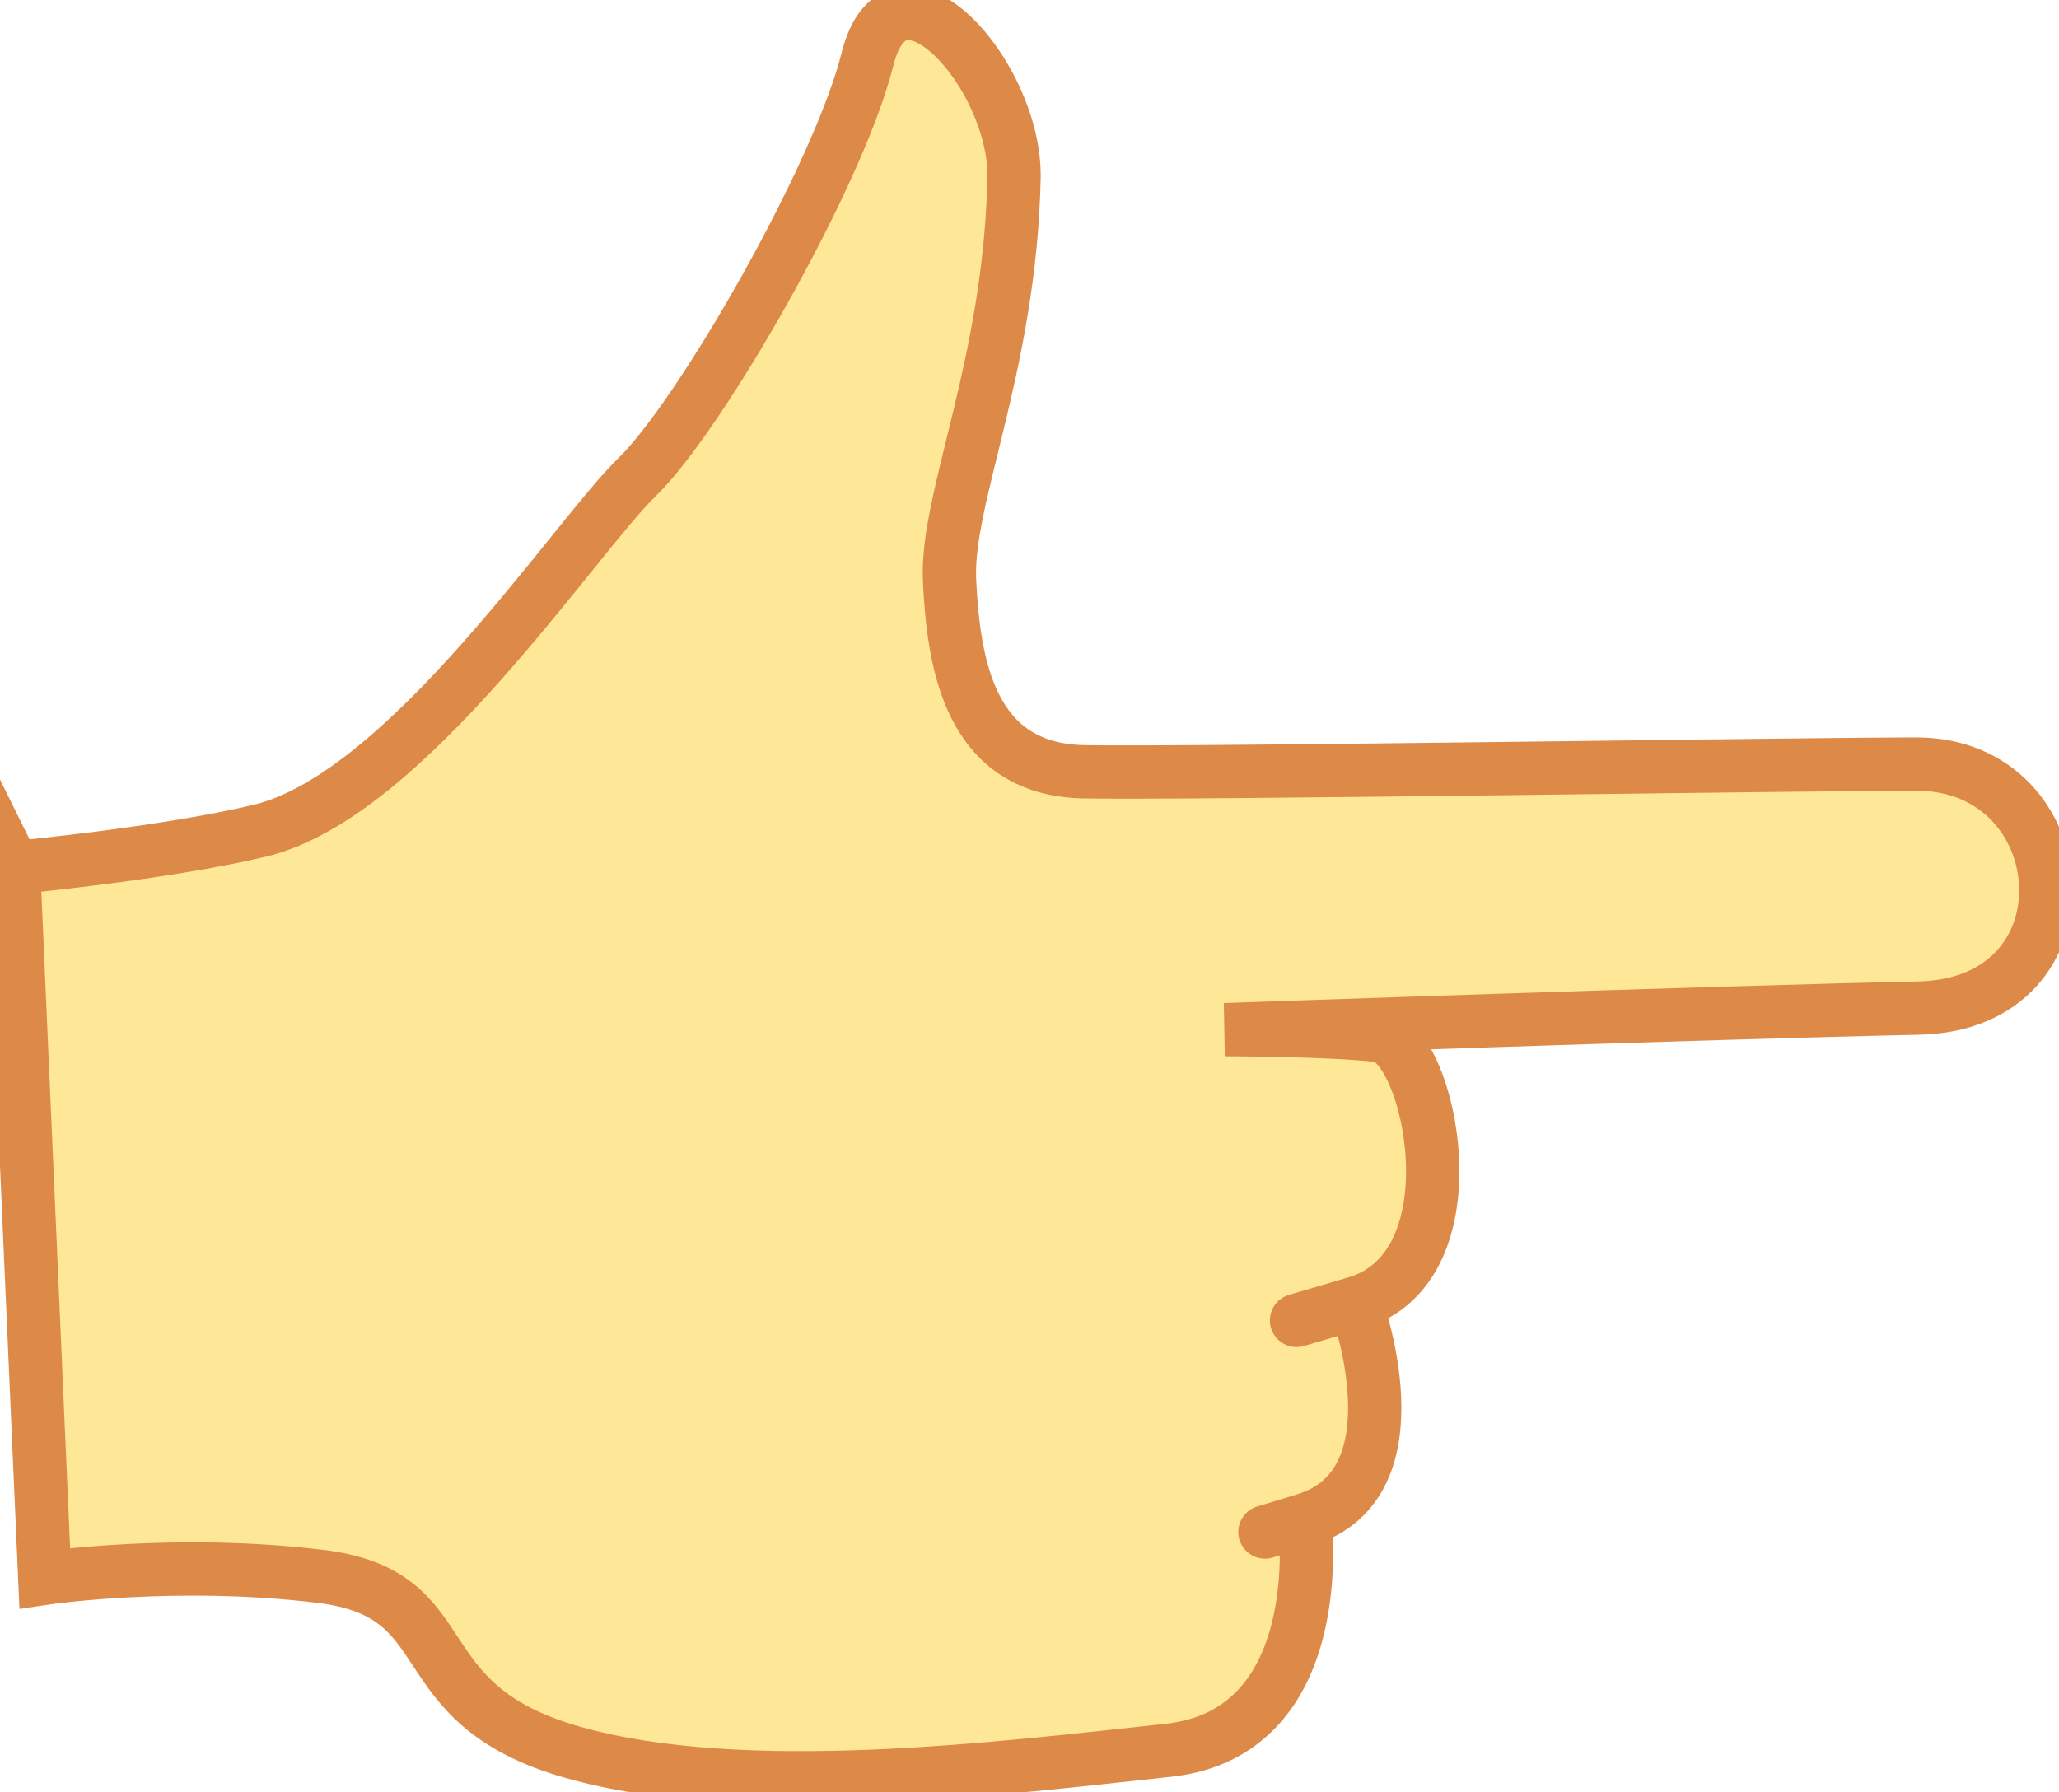
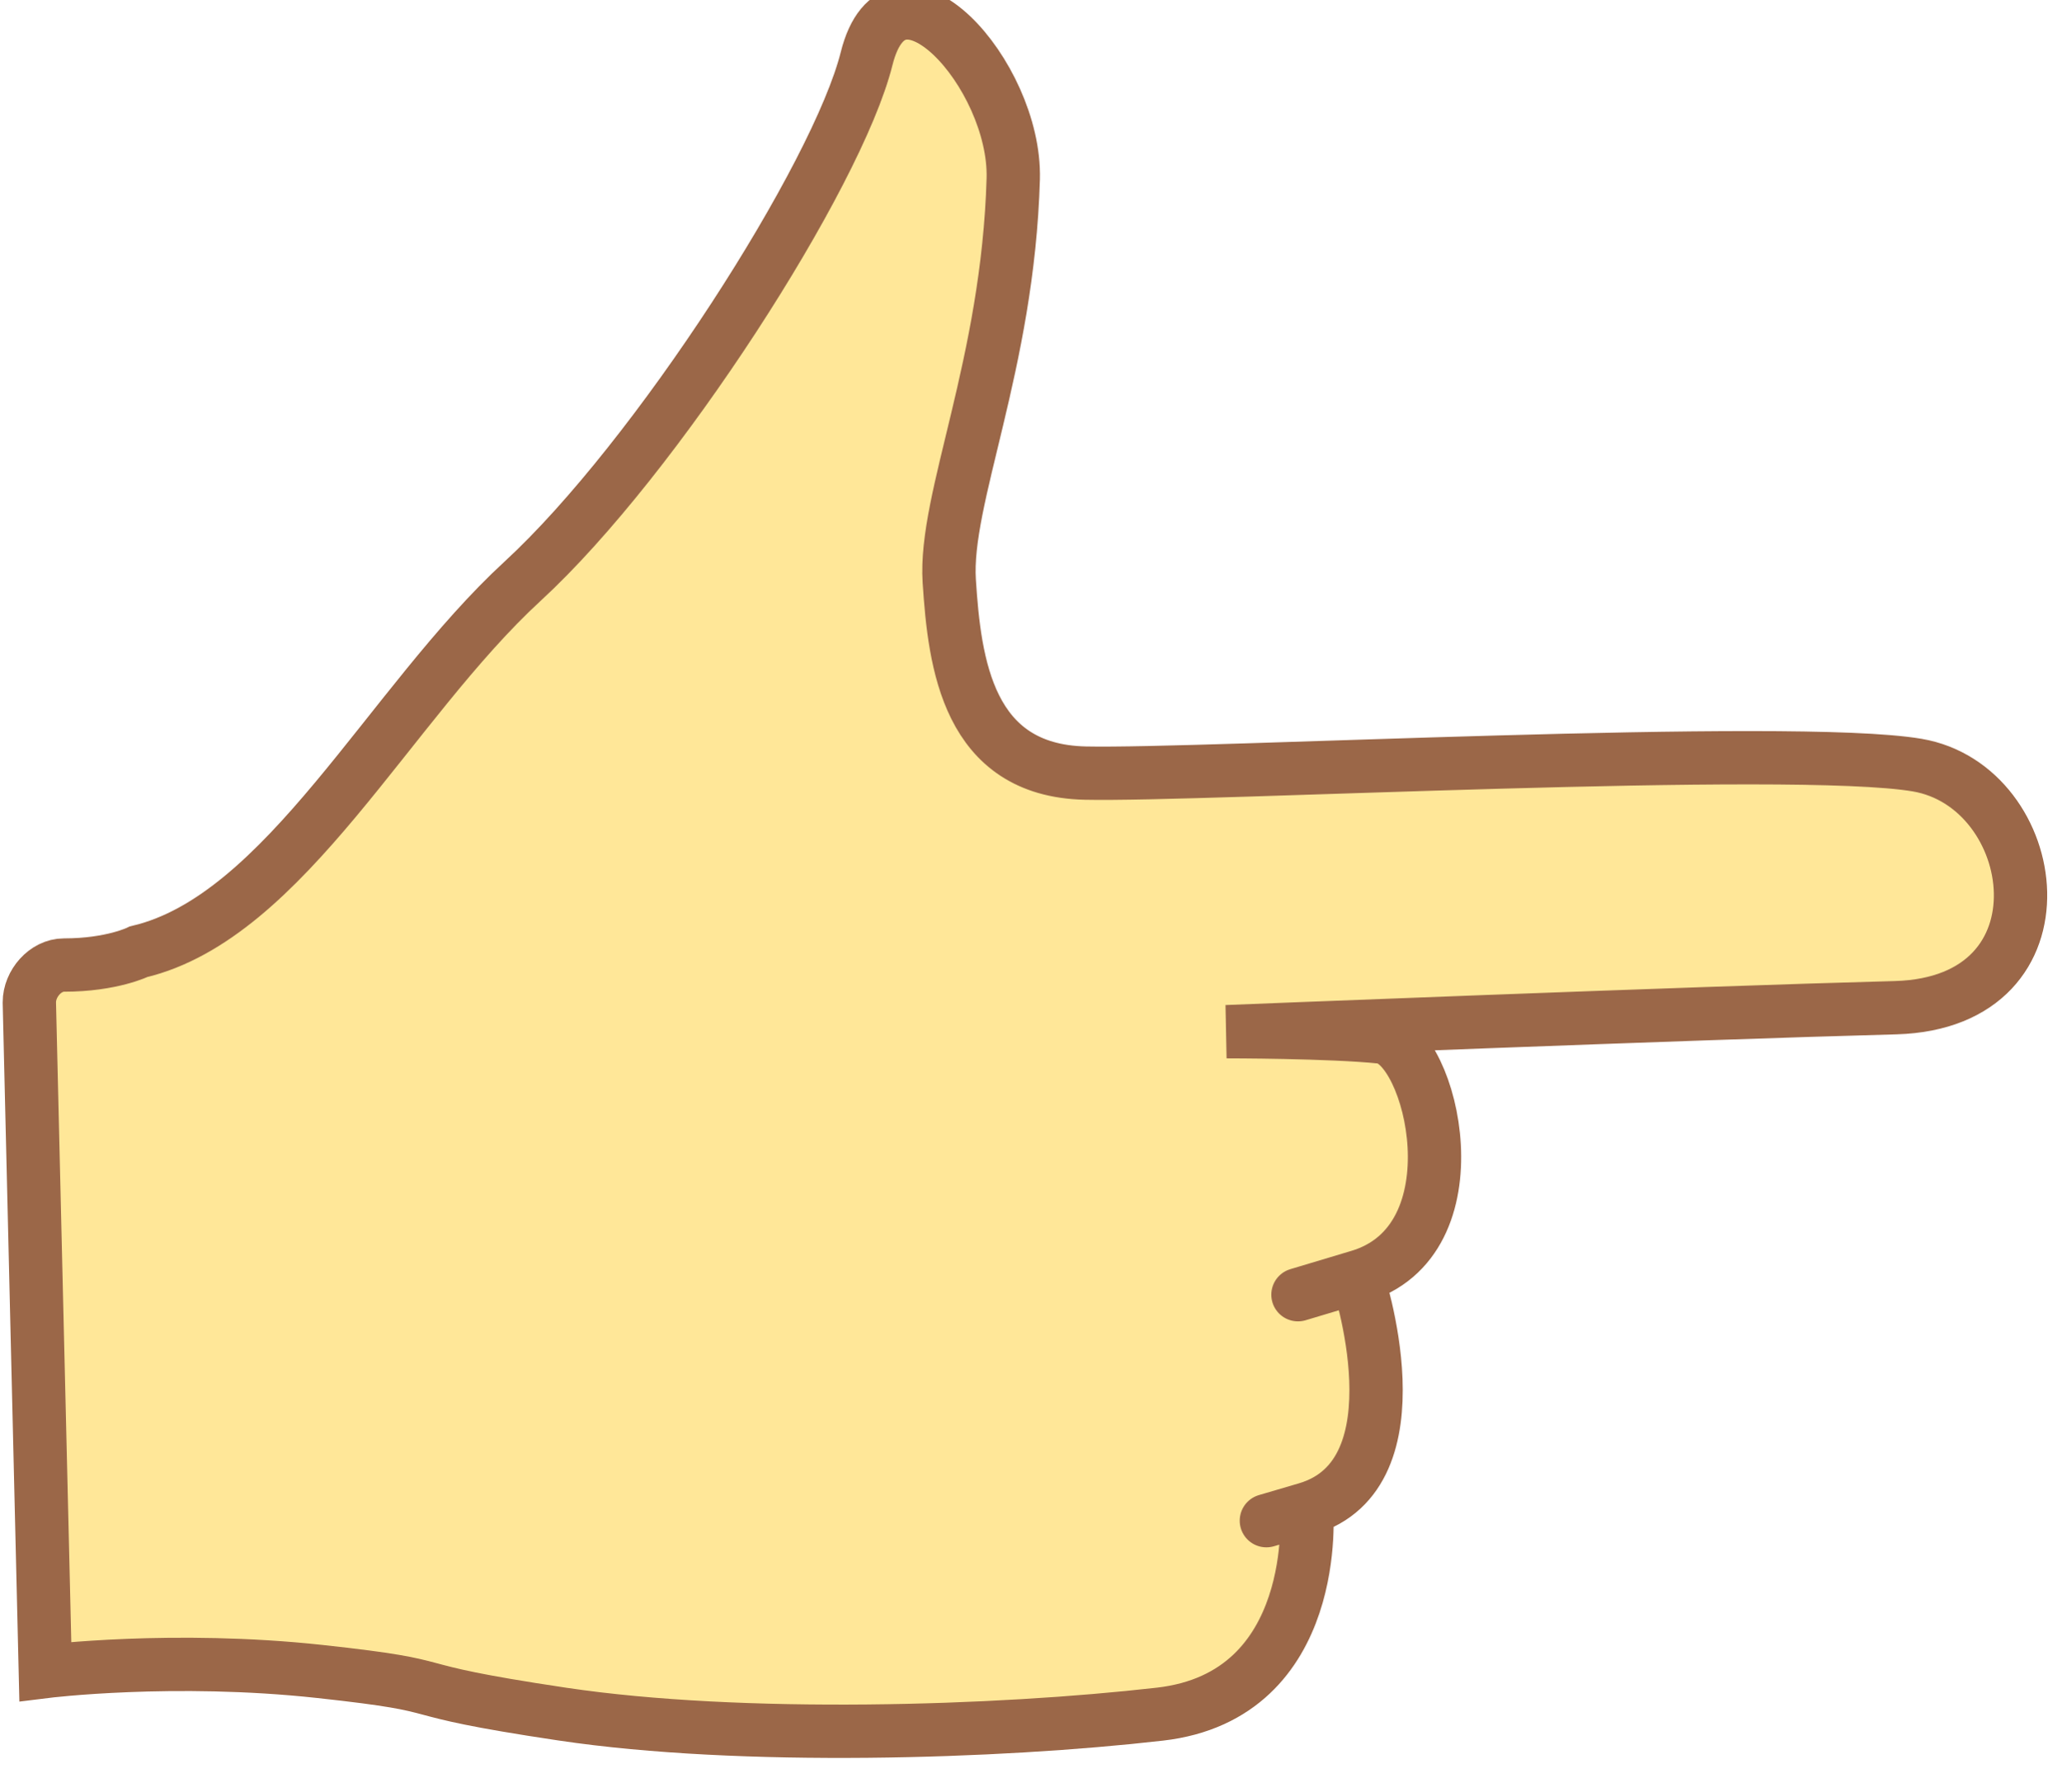
- <svg xmlns="http://www.w3.org/2000/svg" viewBox="0 0 77.28 67.24">
-   <path d="m.52 32.57s5.6-.52 9.24-1.39c5.5-1.32 11.8-11 14.15-13.27s7.55-11.29 8.65-15.69 5.58.59 5.5 4.47c-.15 7.04-2.57 12.02-2.42 15.1s.73 7.11 5.06 7.18 26.91-.29 31.23-.29c6.09 0 6.82 9.02.07 9.16-7.56.16-26.03.81-26.03.81s3.89 0 5.79.22 3.73 8.69-.88 10.04c-4.99 1.47 0 0 0 0s2.53 6.79-1.91 8.14c-3.37 1.03 0 0 0 0s1.03 7.99-5.13 8.65-15.91 1.91-22.36.07-4.03-5.94-9.46-6.6-10.34.07-10.34.07l-1.17-26.69z" fill="#FFE798" stroke="#DD8948" stroke-width="2" stroke-miterlimit="10" />
+ <svg xmlns="http://www.w3.org/2000/svg" viewBox="0 0 77.3 67.2">
+   <path d="m5.2 35.7c5.5-1.3 9.4-9.3 14.4-13.9s11.8-15.2 12.9-19.6 5.6.6 5.5 4.5c-.2 7-2.6 12-2.4 15.1s.7 7.1 5.1 7.2 26.5-1.1 31.2-.3 5.9 8.9-.8 9.1c-7.6.2-25.1.9-25.1.9s3.9 0 5.8.2 3.7 7.7-.9 9c-5 1.5 0 0 0 0s2.5 7.4-1.9 8.7c-3.4 1 0 0 0 0s.6 7-5.5 7.7-15.7 1-22.4 0-3.6-1-9.1-1.6-10.3 0-10.3 0l-.6-25.1c0-.7.6-1.4 1.3-1.4 1.8 0 2.8-.5 2.8-.5z" fill="#ffe798" stroke="#9b6748" stroke-miterlimit="10" stroke-width="2" />
</svg>
